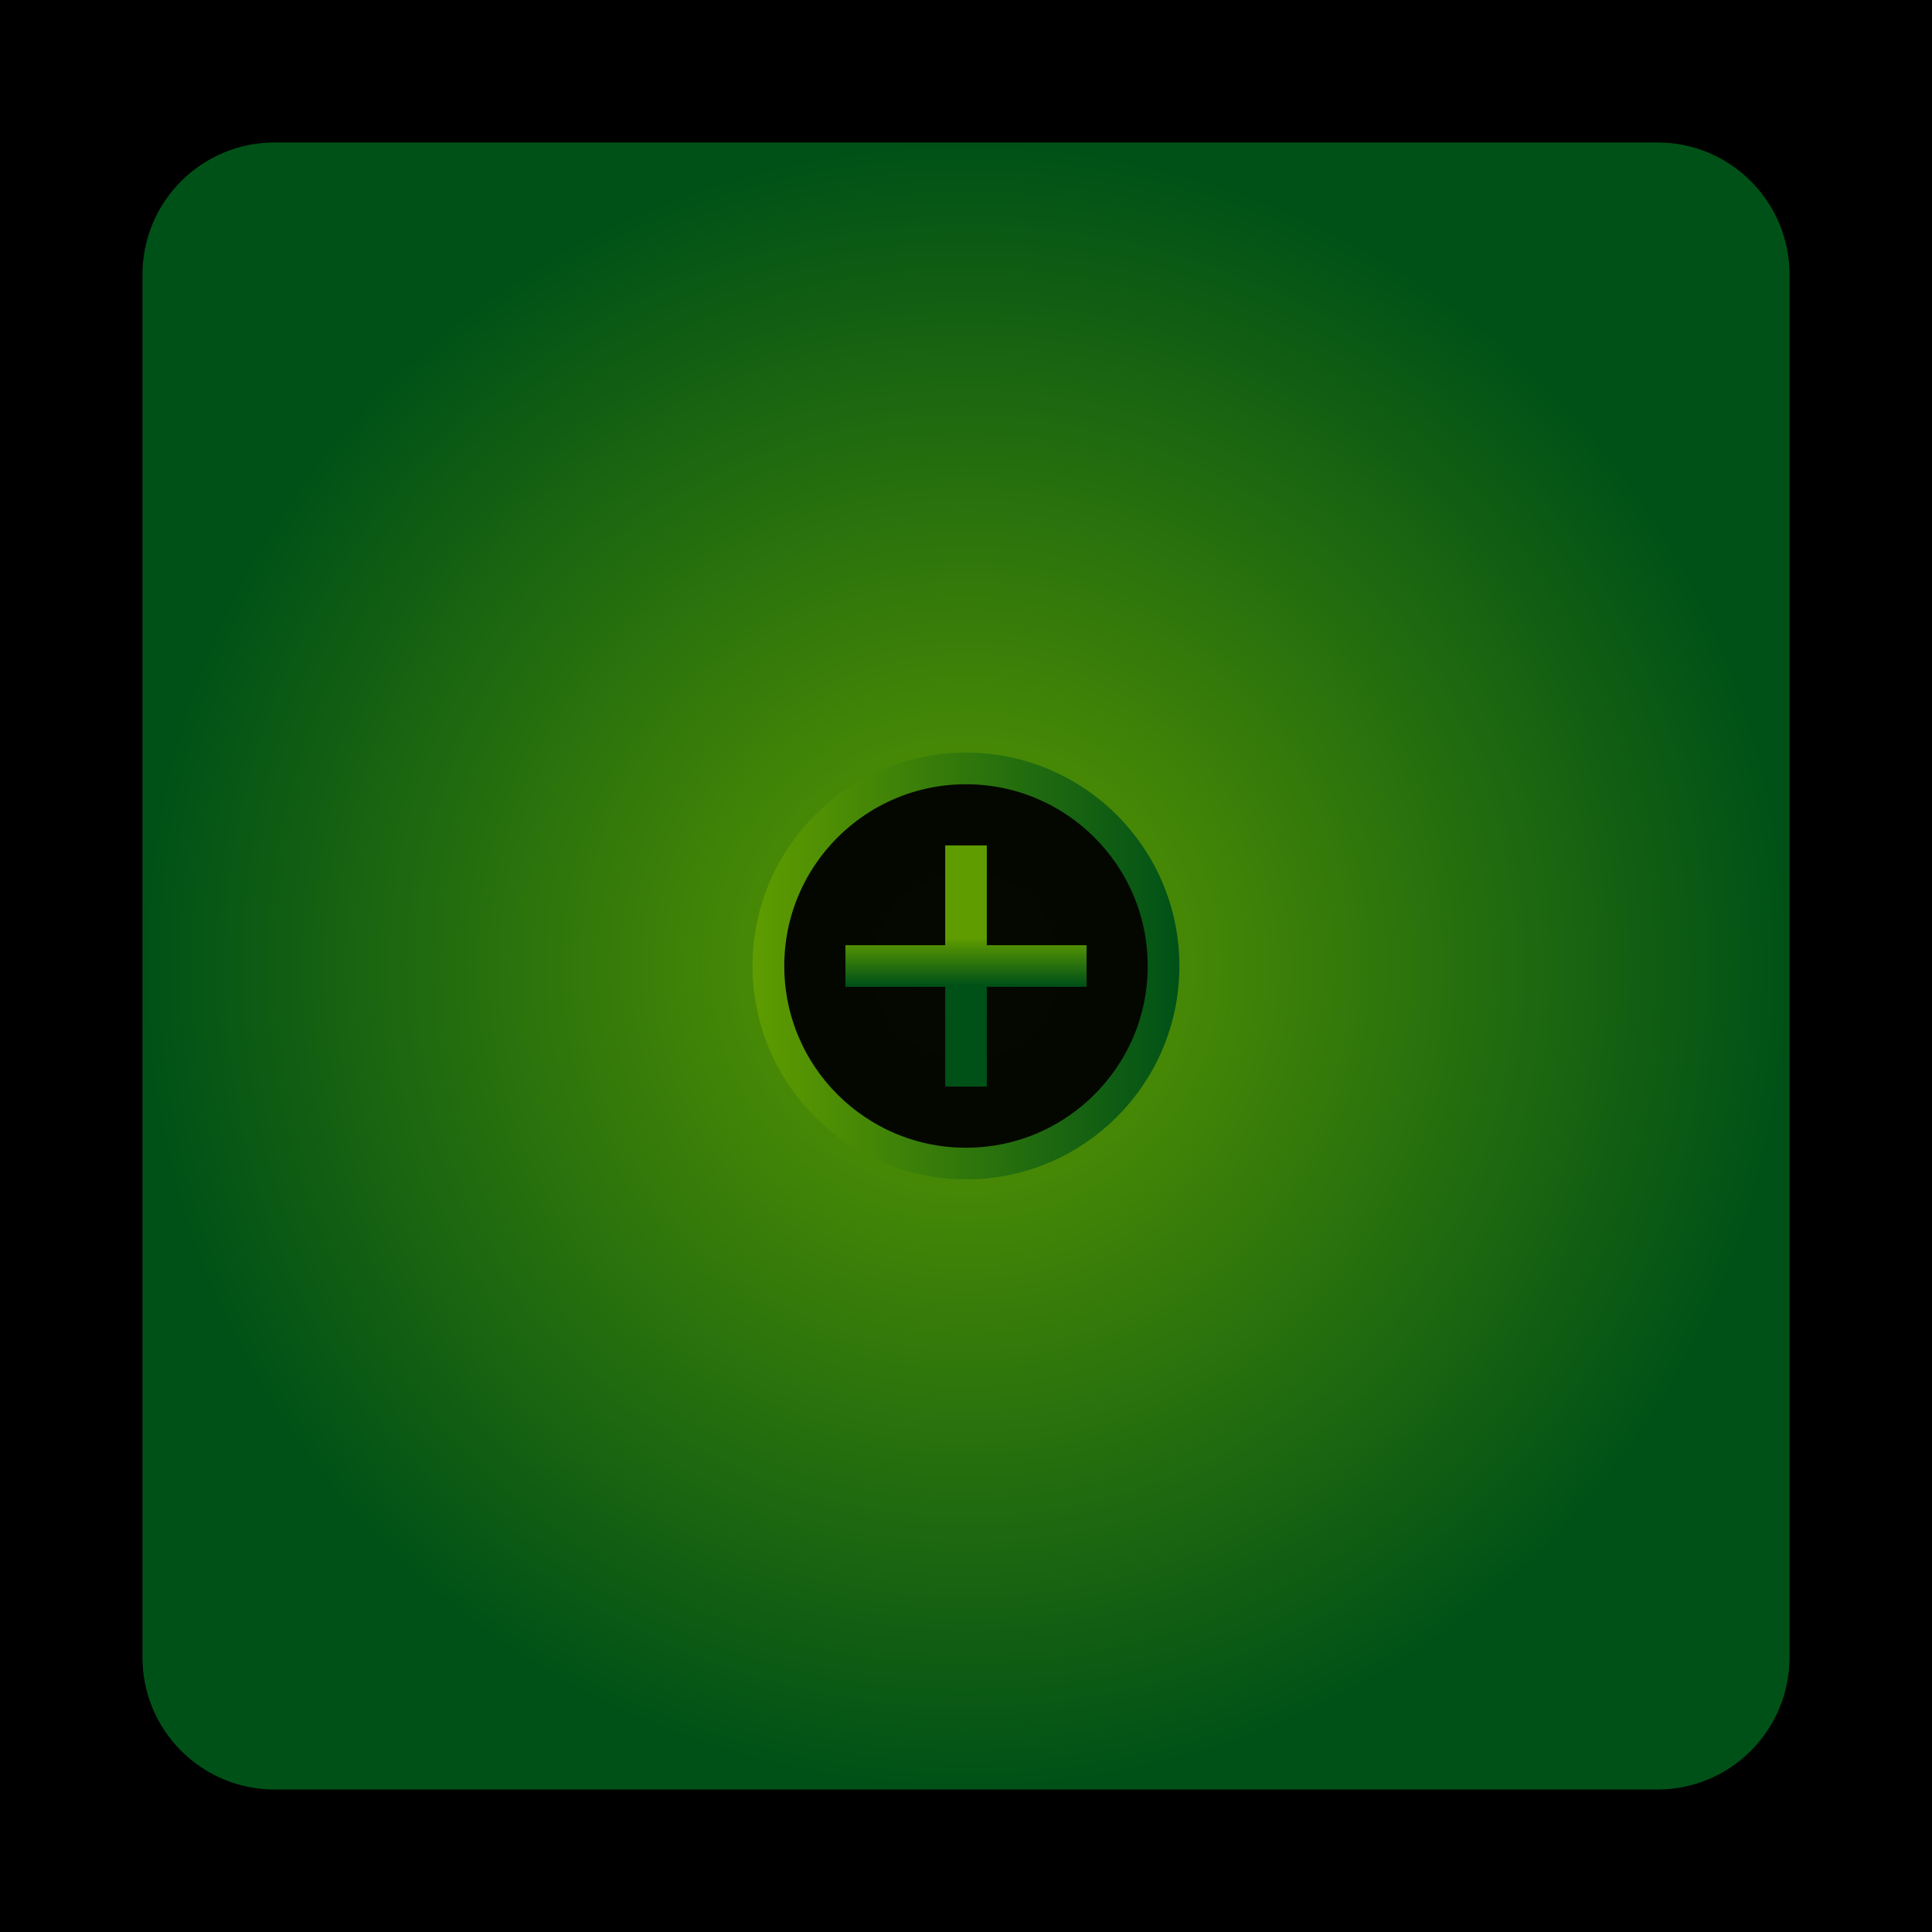
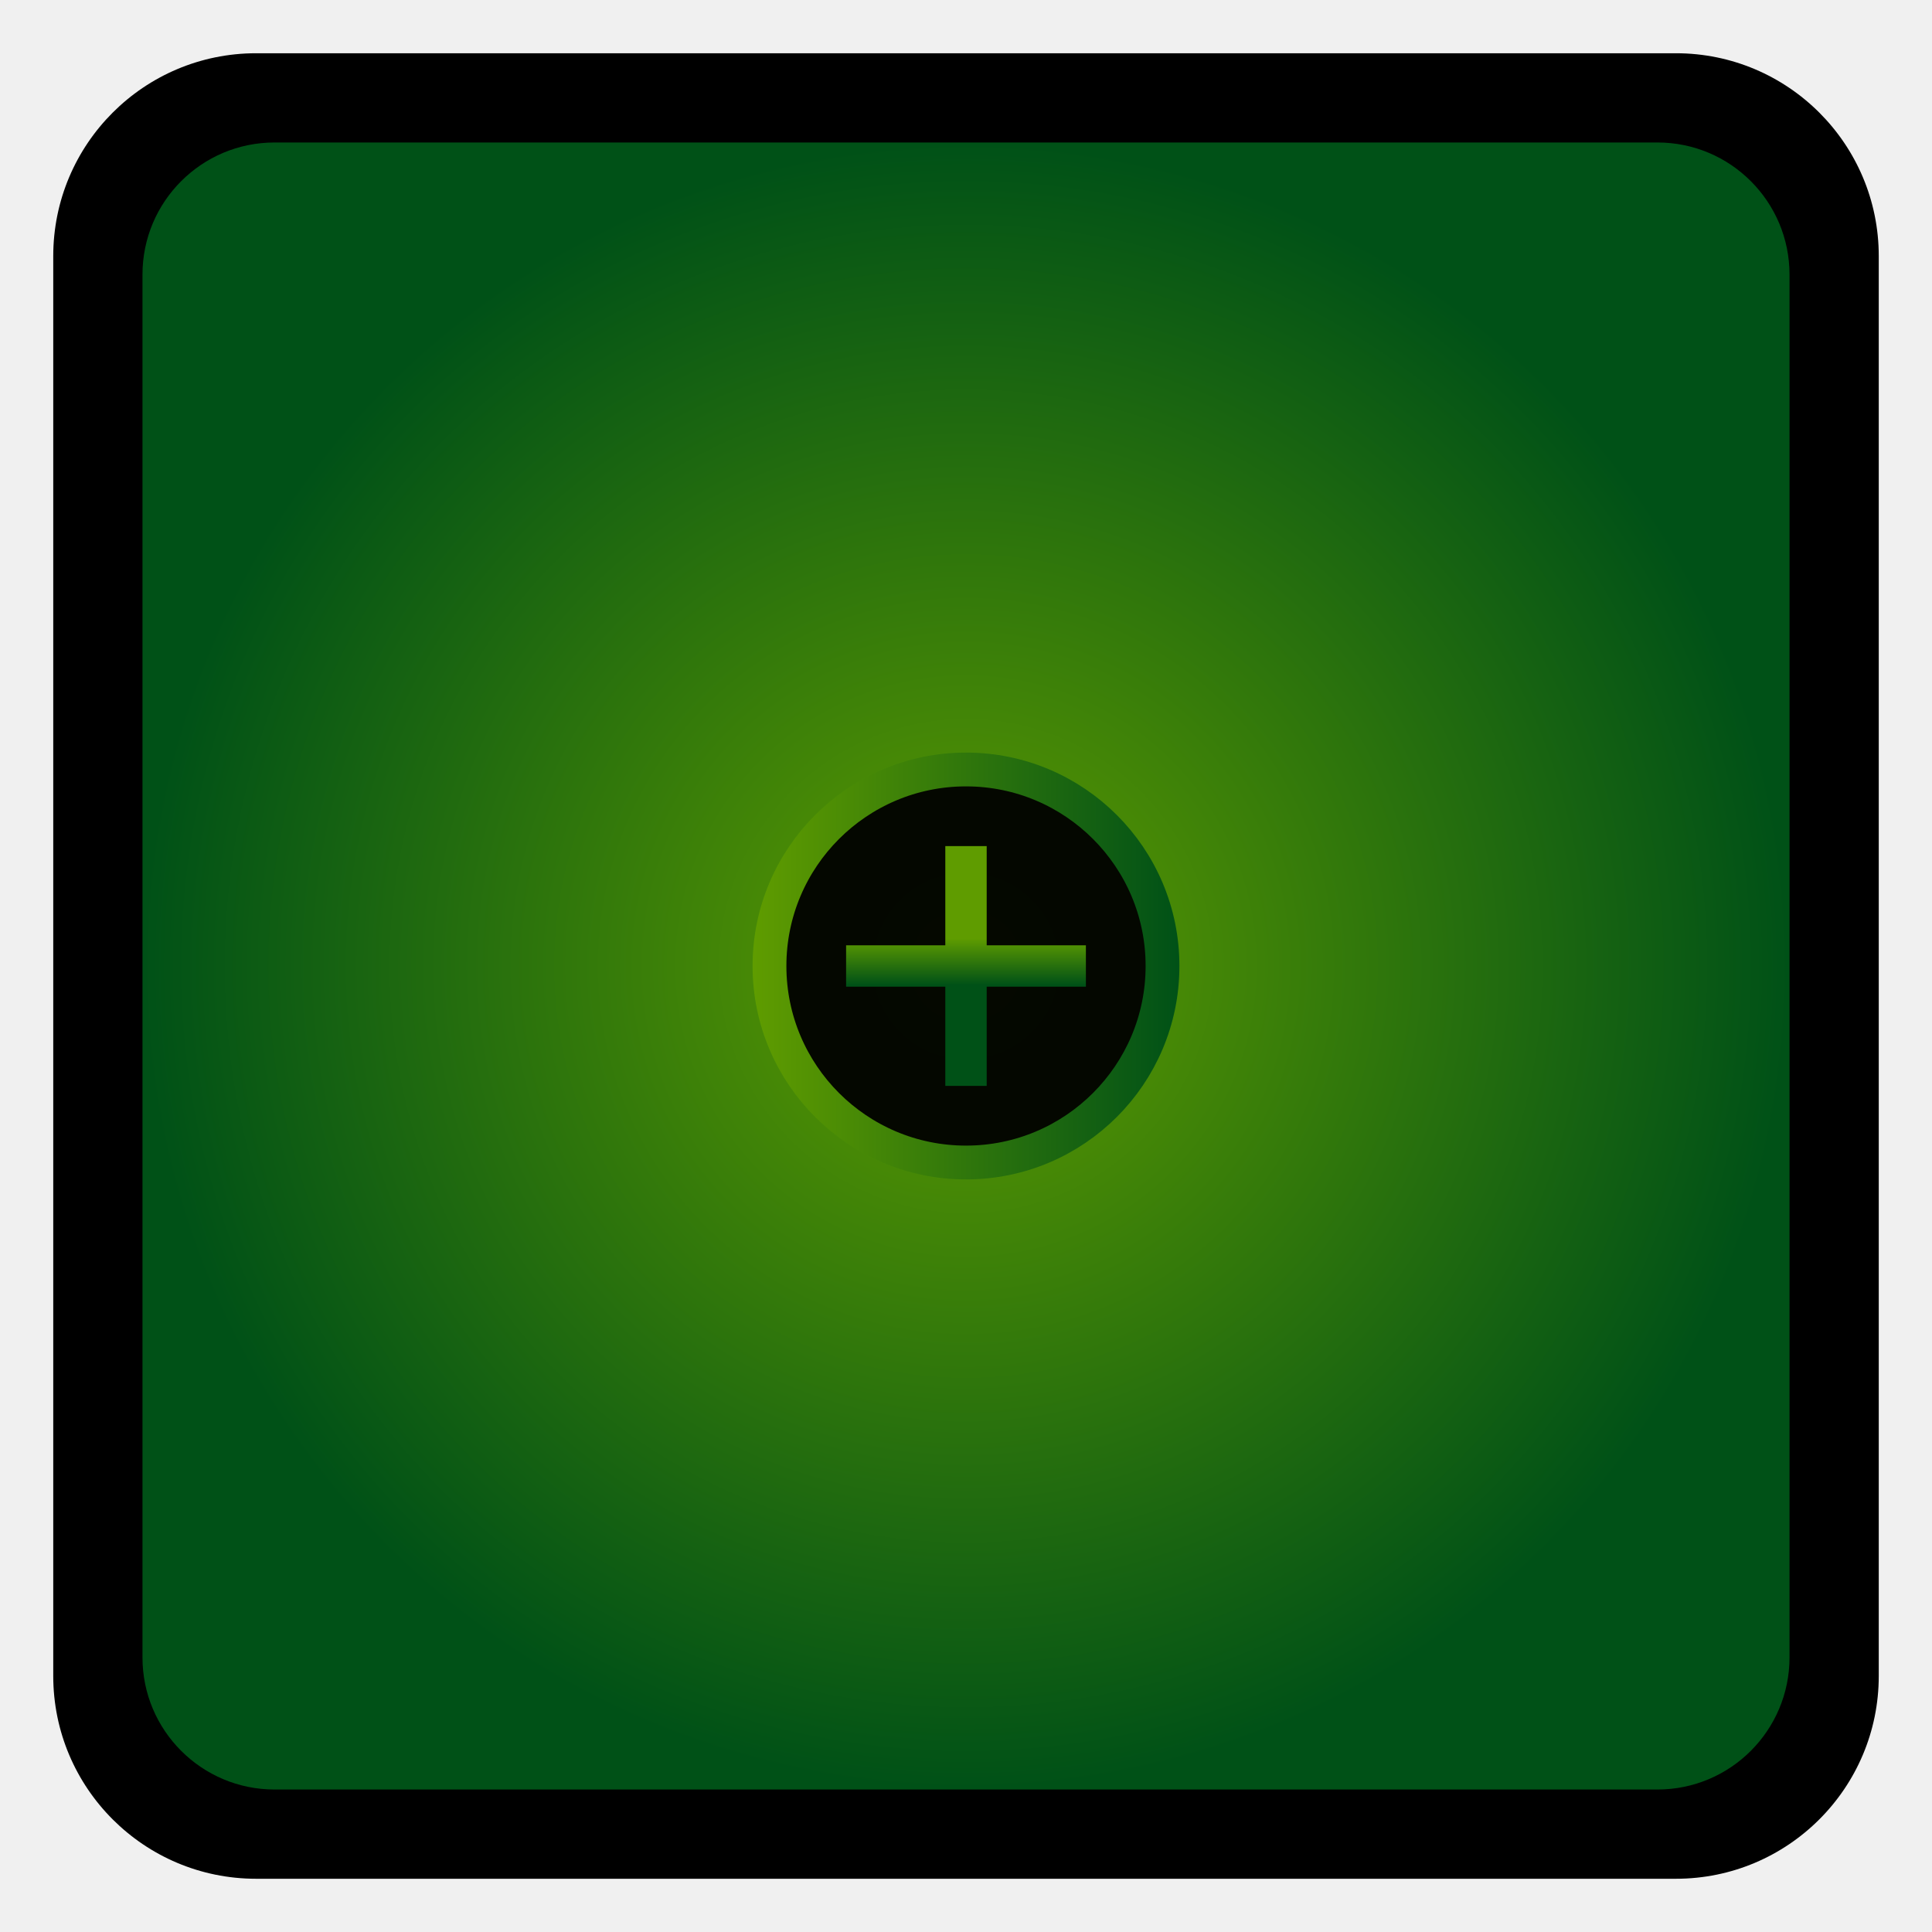
- <svg xmlns="http://www.w3.org/2000/svg" xmlns:xlink="http://www.w3.org/1999/xlink" version="1.1" x="0px" y="0px" width="230.4" height="230.4" viewBox="0 0 216 216" enable-background="new 0 0 216 216" xml:space="preserve" id="svg2">
+ <svg xmlns="http://www.w3.org/2000/svg" xmlns:xlink="http://www.w3.org/1999/xlink" version="1.1" x="0px" y="0px" width="2.4in" height="2.4in" viewBox="0 0 202.5 202.5" enable-background="new 0 0 216 216" xml:space="preserve" id="svg2">
  <defs id="defs494">
    <linearGradient id="linearGradient4796">
      <stop style="stop-color:#5f9c00;stop-opacity:1" offset="0" id="stop4798" />
      <stop style="stop-color:#005117;stop-opacity:1" offset="1" id="stop4800" />
    </linearGradient>
    <linearGradient xlink:href="#linearGradient4796" id="linearGradient5912" x1="97.752" y1="92.605" x2="103.055" y2="109.924" gradientUnits="userSpaceOnUse" />
-     <radialGradient xlink:href="#linearGradient4796" id="radialGradient6451" cx="108" cy="108" fx="108" fy="108" r="92.07" gradientUnits="userSpaceOnUse" />
+     <radialGradient xlink:href="#linearGradient4796" id="radialGradient6451" cx="108" cy="108" fx="108" fy="108" r="92.07" gradientUnits="userSpaceOnUse" gradientTransform="matrix(0.9375,0,0,0.9375,1.7460442e-4,13.50014)" />
    <linearGradient gradientTransform="translate(-196.0492,6.009601)" xlink:href="#linearGradient4796" id="linearGradient899" x1="84.139" y1="108" x2="131.86" y2="108" gradientUnits="userSpaceOnUse" />
    <linearGradient gradientTransform="matrix(0.9169035,0,0,1.066667,-192.9448,6.410241)" xlink:href="#linearGradient4796" id="linearGradient891" x1="108.016" y1="104.9" x2="108.016" y2="110.131" gradientUnits="userSpaceOnUse" />
  </defs>
-   <g id="layer2" style="display:inline">
-     <path style="display:none;opacity:1;fill:#ffffff;fill-opacity:1;stroke:none;stroke-width:8.696;stroke-linecap:round;stroke-linejoin:miter;stroke-miterlimit:4;stroke-dasharray:none;stroke-opacity:1" d="M 0,-5e-6 V 216 H 216 V -4e-6 H 0 Z" id="path5573" />
-     <rect style="opacity:1;fill:#000000;fill-opacity:1;stroke:none;stroke-width:40;stroke-linecap:round;stroke-linejoin:miter;stroke-miterlimit:4;stroke-dasharray:none;stroke-dashoffset:4.6;stroke-opacity:1" id="rect6453" width="216.877" height="216.877" x="-0.439" y="-0.439" />
+   <g id="layer2" style="display:none" transform="translate(0,-13.5)">
+     <path style="display:none;opacity:1;fill:#ffffff;fill-opacity:1;stroke:none;stroke-width:8.696;stroke-linecap:round;stroke-linejoin:miter;stroke-miterlimit:4;stroke-dasharray:none;stroke-opacity:1" d="M 0,-5e-6 0,216 216,216 216,-4e-6 0,-4e-6 Z" id="path5573" />
+     <rect style="opacity:1;fill:#000000;fill-opacity:1;stroke:none;stroke-width:40;stroke-linecap:round;stroke-linejoin:miter;stroke-miterlimit:4;stroke-dasharray:none;stroke-dashoffset:4.6;stroke-opacity:1" id="rect6453" width="202.5" height="202.5" x="0" y="13.5" />
  </g>
-   <g id="layer1" style="display:inline">
-     <rect style="opacity:1;fill:url(#radialGradient6451);fill-opacity:1;stroke:none;stroke-width:40;stroke-linecap:round;stroke-linejoin:miter;stroke-miterlimit:4;stroke-dasharray:none;stroke-dashoffset:4.6;stroke-opacity:1" id="rect6429" width="184.141" height="184.141" x="15.929" y="15.929" rx="14.766" ry="14.766" />
-     <g style="display:inline" id="g2285" transform="translate(196.0492,-6.009583)">
-       <circle r="22.089" cy="114.009" cx="-88.049" id="path881" style="display:inline;opacity:1;fill:#000000;fill-opacity:0.946;stroke:url(#linearGradient899);stroke-width:3.543;stroke-linejoin:miter;stroke-miterlimit:4;stroke-dasharray:none;stroke-dashoffset:0;stroke-opacity:1" />
-       <path id="rect883" transform="scale(0.9375)" d="m -96.4,107.234 v 11.896 h -11.895 v 4.959 h 11.895 v 11.895 h 4.961 v -11.895 h 11.895 v -4.959 h -11.895 v -11.896 z" style="display:inline;opacity:1;fill:url(#linearGradient891);fill-opacity:1;stroke:none;stroke-width:3.504;stroke-linejoin:miter;stroke-miterlimit:4;stroke-dasharray:none;stroke-dashoffset:0;stroke-opacity:1" />
+   <g id="layer4" style="display:inline">
+     <rect style="opacity:1;fill:#000000;fill-opacity:1;stroke:none;stroke-width:0.938;stroke-linecap:round;stroke-linejoin:miter;stroke-miterlimit:4;stroke-dasharray:none;stroke-dashoffset:0;stroke-opacity:1" id="rect13063" width="191.339" height="191.339" x="5.581" y="5.581" rx="21.26" />
+   </g>
+   <g id="layer1" style="display:inline" transform="translate(0,-13.5)">
+     <rect style="opacity:1;fill:url(#radialGradient6451);fill-opacity:1;stroke:none;stroke-width:40;stroke-linecap:round;stroke-linejoin:miter;stroke-miterlimit:4;stroke-dasharray:none;stroke-dashoffset:4.6;stroke-opacity:1" id="rect6429" width="172.632" height="172.632" x="14.934" y="28.434" rx="13.843" ry="13.843" />
+     <g style="display:inline" id="g2285" transform="matrix(0.9324871,0,0,0.9324871,183.355,8.437667)">
+       <circle r="22.089" cy="114.009" cx="-88.049" id="path881" style="display:inline;opacity:1;fill:#000000;fill-opacity:0.946;stroke:url(#linearGradient899);stroke-width:3.8;stroke-linejoin:miter;stroke-miterlimit:4;stroke-dasharray:none;stroke-dashoffset:0;stroke-opacity:1" />
+       <path id="rect883" transform="scale(0.9375,0.9375)" d="m -96.4,107.234 0,11.896 -11.895,0 0,4.959 11.895,0 0,11.895 4.961,0 0,-11.895 11.895,0 0,-4.959 -11.895,0 0,-11.896 z" style="display:inline;opacity:1;fill:url(#linearGradient891);fill-opacity:1;stroke:none;stroke-width:3.504;stroke-linejoin:miter;stroke-miterlimit:4;stroke-dasharray:none;stroke-dashoffset:0;stroke-opacity:1" />
    </g>
  </g>
</svg>
